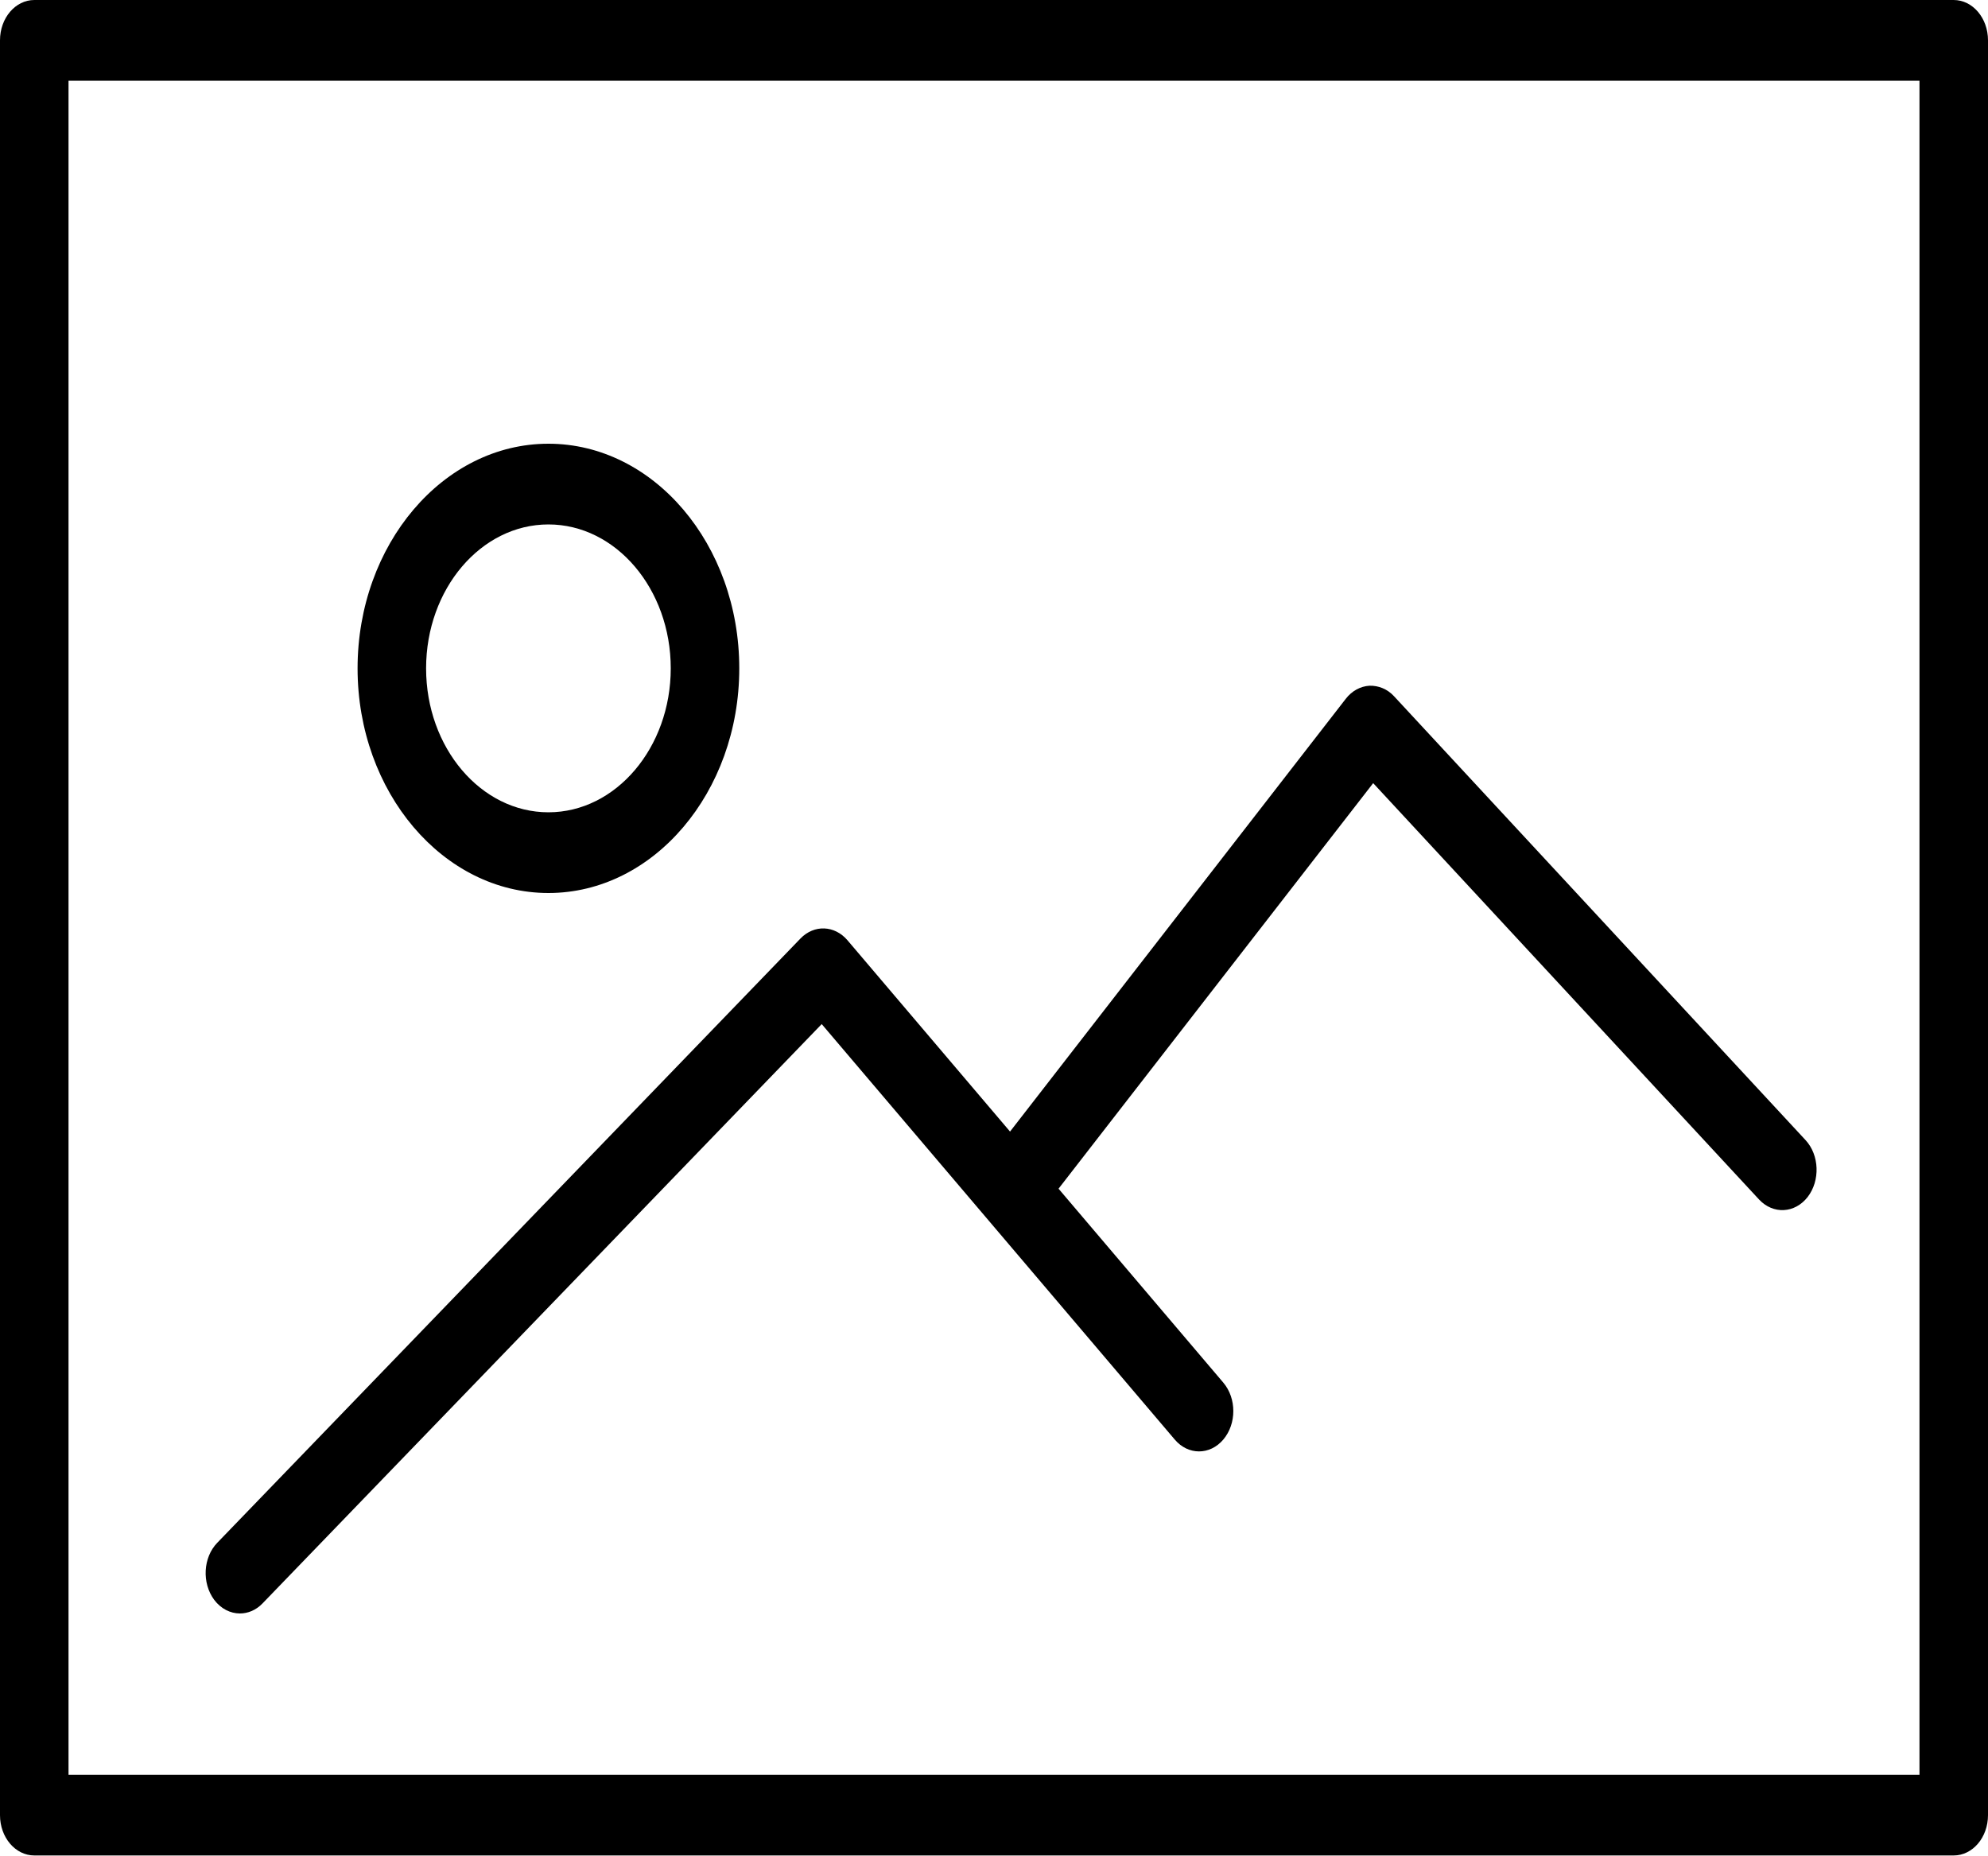
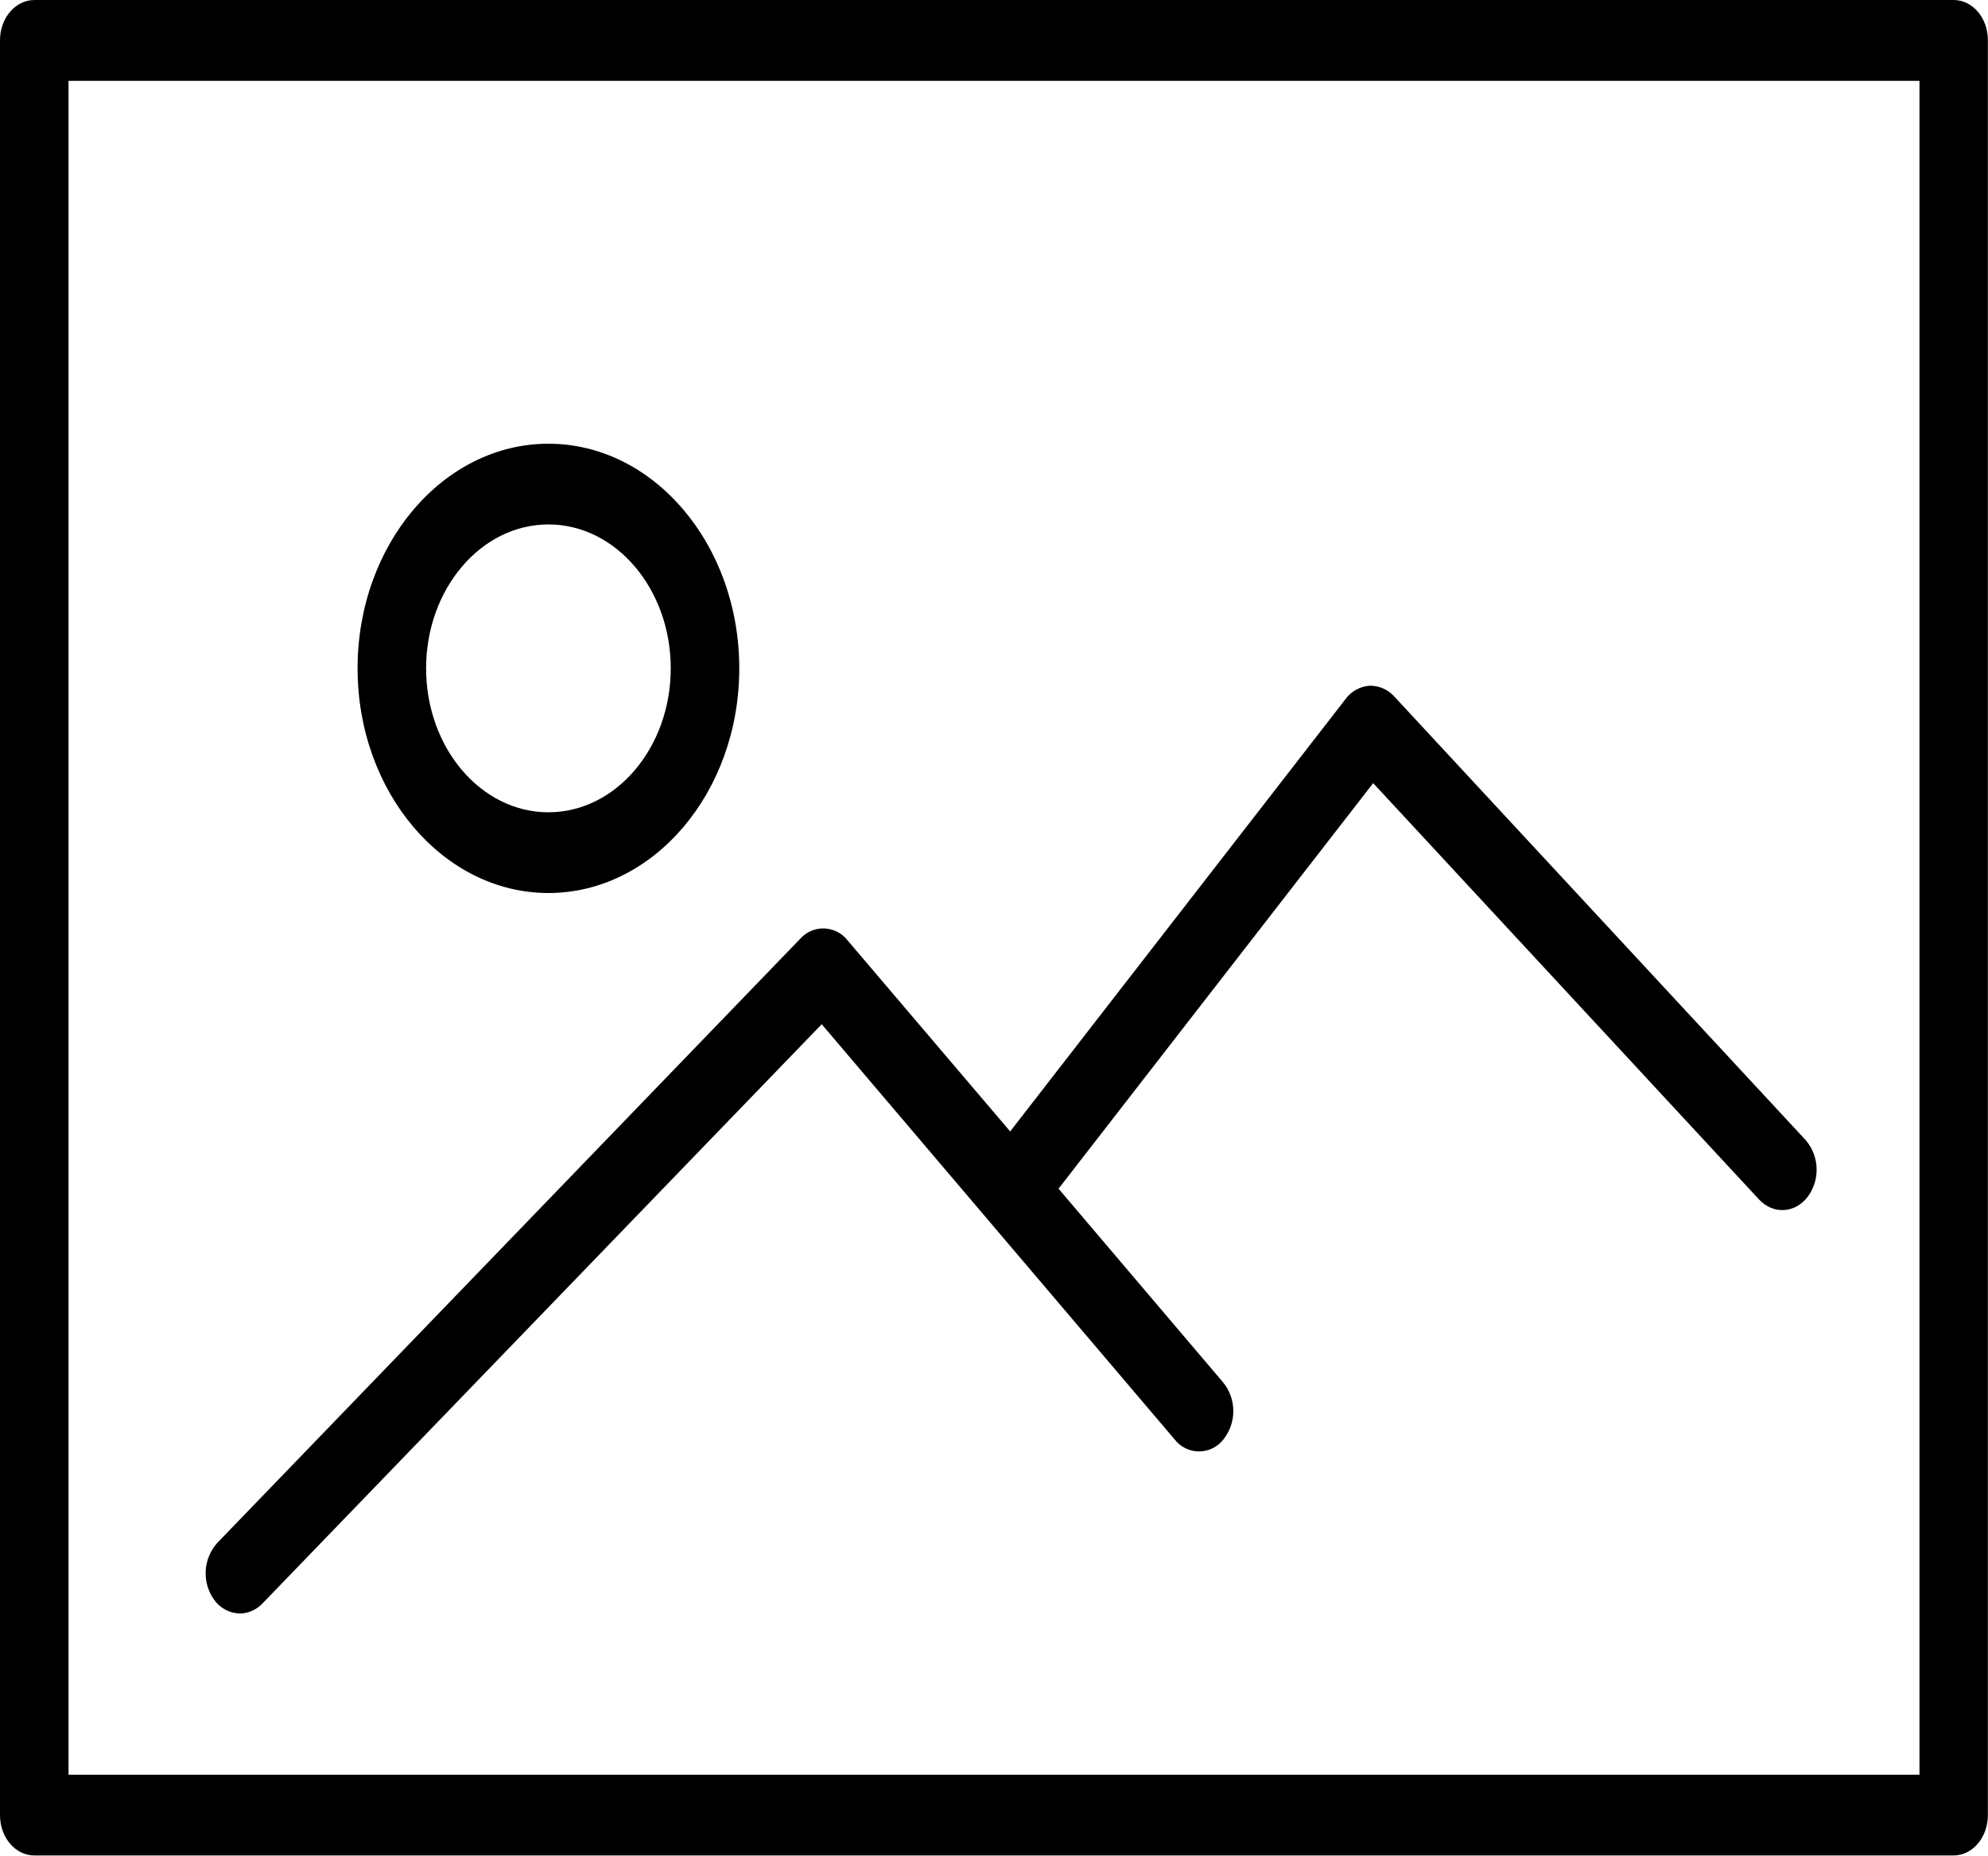
- <svg xmlns="http://www.w3.org/2000/svg" width="15px" height="14px" viewBox="0 0 15 14" version="1.1">
-   <defs />
-   <g id="Page-1" stroke="none" stroke-width="1" fill="none" fill-rule="evenodd">
-     <g id="image" fill="#000000">
-       <g id="Capa_1">
-         <g id="Group">
-           <path d="M14.741,0 L0.259,0 C0.116,0 0,0.136 0,0.304 L0,13.696 C0,13.864 0.116,14 0.259,14 L14.741,14 C14.884,14 15,13.864 15,13.696 L15,0.304 C15,0.136 14.884,0 14.741,0 L14.741,0 Z M14.483,13.391 L0.517,13.391 L0.517,0.609 L14.483,0.609 L14.483,13.391 L14.483,13.391 Z" id="Shape" />
-           <path d="M4.138,6.738 C4.932,6.738 5.578,5.977 5.578,5.043 C5.578,4.108 4.932,3.348 4.138,3.348 C3.344,3.348 2.698,4.108 2.698,5.043 C2.698,5.977 3.344,6.738 4.138,6.738 L4.138,6.738 Z M4.138,3.957 C4.647,3.957 5.061,4.444 5.061,5.043 C5.061,5.641 4.647,6.129 4.138,6.129 C3.629,6.129 3.215,5.642 3.215,5.043 C3.215,4.444 3.629,3.957 4.138,3.957 L4.138,3.957 Z" id="Shape" />
-           <path d="M1.81,12.174 C1.871,12.174 1.932,12.149 1.981,12.098 L6.2,7.727 L8.864,10.862 C8.965,10.981 9.129,10.981 9.23,10.862 C9.331,10.743 9.331,10.551 9.23,10.432 L7.987,8.969 L10.361,5.909 L13.273,9.051 C13.379,9.164 13.542,9.156 13.639,9.032 C13.735,8.908 13.728,8.715 13.623,8.602 L10.519,5.254 C10.469,5.199 10.401,5.172 10.333,5.174 C10.265,5.178 10.2,5.213 10.154,5.273 L7.621,8.538 L6.394,7.094 C6.297,6.981 6.143,6.975 6.04,7.081 L1.639,11.641 C1.532,11.752 1.522,11.944 1.616,12.071 C1.667,12.139 1.739,12.174 1.81,12.174 L1.81,12.174 Z" id="Shape" />
-         </g>
-       </g>
-     </g>
+ <svg xmlns="http://www.w3.org/2000/svg" width="15" height="14">
+   <g fill="#000" fill-rule="evenodd">
+     <path d="M14.741 0H.26C.116 0 0 .136 0 .304v13.392c0 .168.116.304.259.304H14.74c.143 0 .259-.136.259-.304V.304C15 .136 14.884 0 14.741 0zm-.258 13.391H.517V.61h13.966V13.39z" />
+     <path d="M4.138 6.738c.794 0 1.44-.76 1.44-1.695s-.646-1.695-1.44-1.695c-.794 0-1.44.76-1.44 1.695 0 .934.646 1.695 1.44 1.695zm0-2.781c.509 0 .923.487.923 1.086 0 .598-.414 1.086-.923 1.086-.509 0-.923-.487-.923-1.086 0-.599.414-1.086.923-1.086zM1.81 12.174c.06 0 .122-.025.171-.076L6.2 7.728l2.664 3.134a.232.232 0 0 0 .366 0 .343.343 0 0 0 0-.43L7.987 8.969l2.374-3.06 2.912 3.142c.106.113.27.105.366-.02a.343.343 0 0 0-.016-.43l-3.104-3.347a.244.244 0 0 0-.186-.08.245.245 0 0 0-.18.1L7.622 8.537 6.394 7.094a.232.232 0 0 0-.354-.013l-4.4 4.56a.343.343 0 0 0-.024.43.243.243 0 0 0 .194.103z" />
  </g>
</svg>
